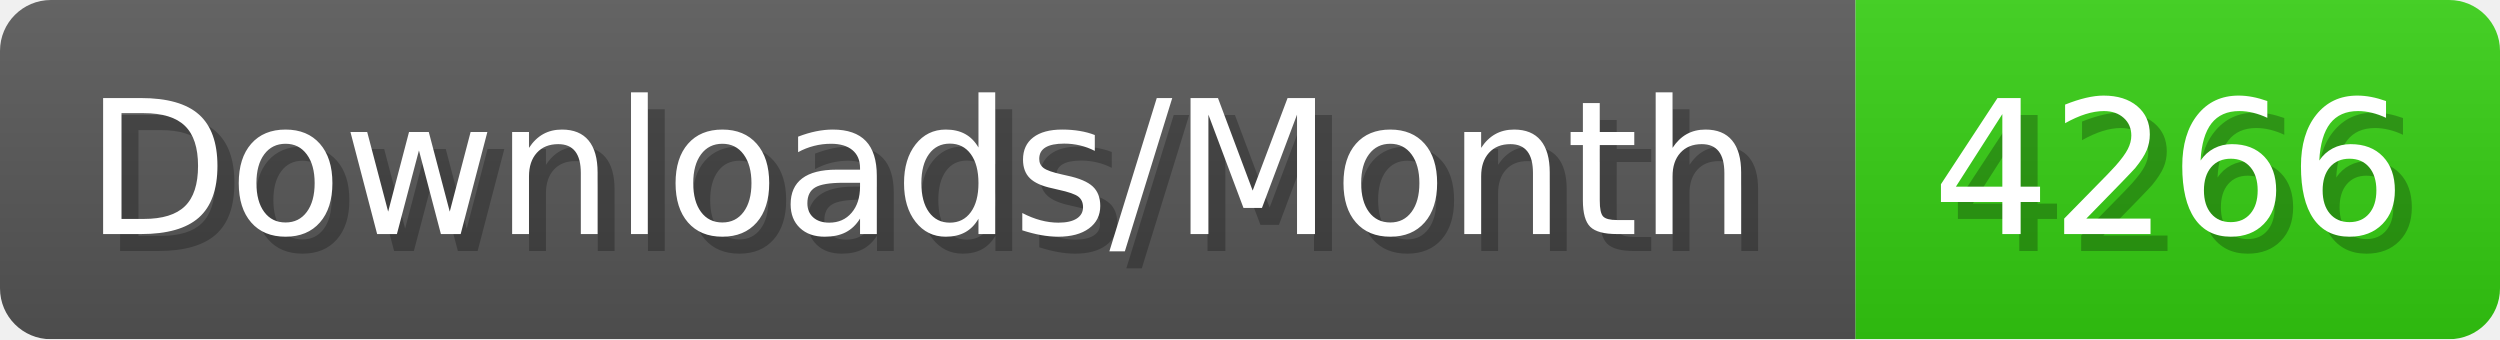
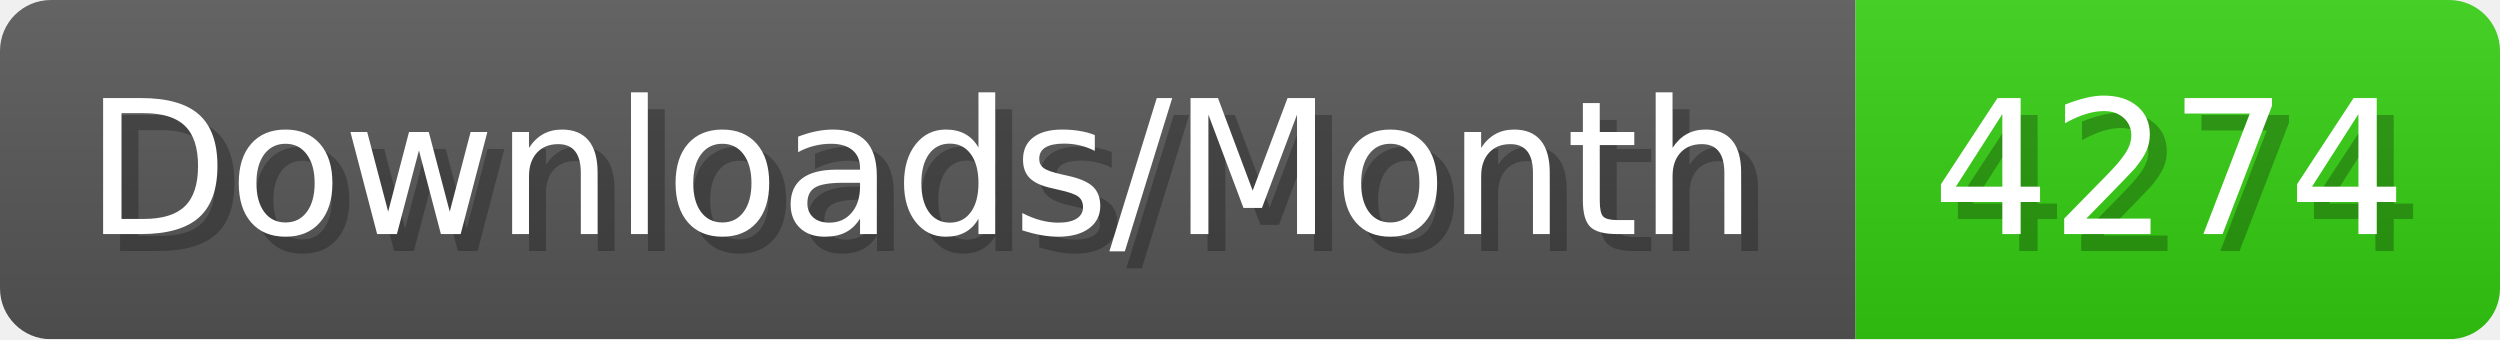
- <svg xmlns="http://www.w3.org/2000/svg" width="147.4" height="20" viewBox="0 0 1474 200" role="img" aria-label="Downloads/Month: 4266">
+ <svg xmlns="http://www.w3.org/2000/svg" width="147.4" height="20" viewBox="0 0 1474 200" role="img" aria-label="Downloads/Month: 4274">
  <linearGradient id="YlXUI" x2="0" y2="100%">
    <stop offset="0" stop-opacity=".1" stop-color="#EEE" />
    <stop offset="1" stop-opacity=".1" />
  </linearGradient>
  <mask id="JHhop">
    <rect width="1474" height="200" rx="30" fill="#FFF" />
  </mask>
  <g mask="url(#JHhop)">
    <rect width="1094" height="200" fill="#555" />
    <rect width="380" height="200" fill="#3C1" x="1094" />
    <rect width="1474" height="200" fill="url(#YlXUI)" />
  </g>
  <g aria-hidden="true" fill="#fff" text-anchor="start" font-family="Verdana,DejaVu Sans,sans-serif" font-size="110">
    <text x="60" y="148" textLength="994" fill="#000" opacity="0.25">Downloads/Month</text>
    <text x="50" y="138" textLength="994">Downloads/Month</text>
-     <text x="1149" y="148" textLength="280" fill="#000" opacity="0.25">4266</text>
-     <text x="1139" y="138" textLength="280">4266</text>
+     <text x="1149" y="148" textLength="280" fill="#000" opacity="0.25">4274</text>
+     <text x="1139" y="138" textLength="280">4274</text>
  </g>
</svg>
